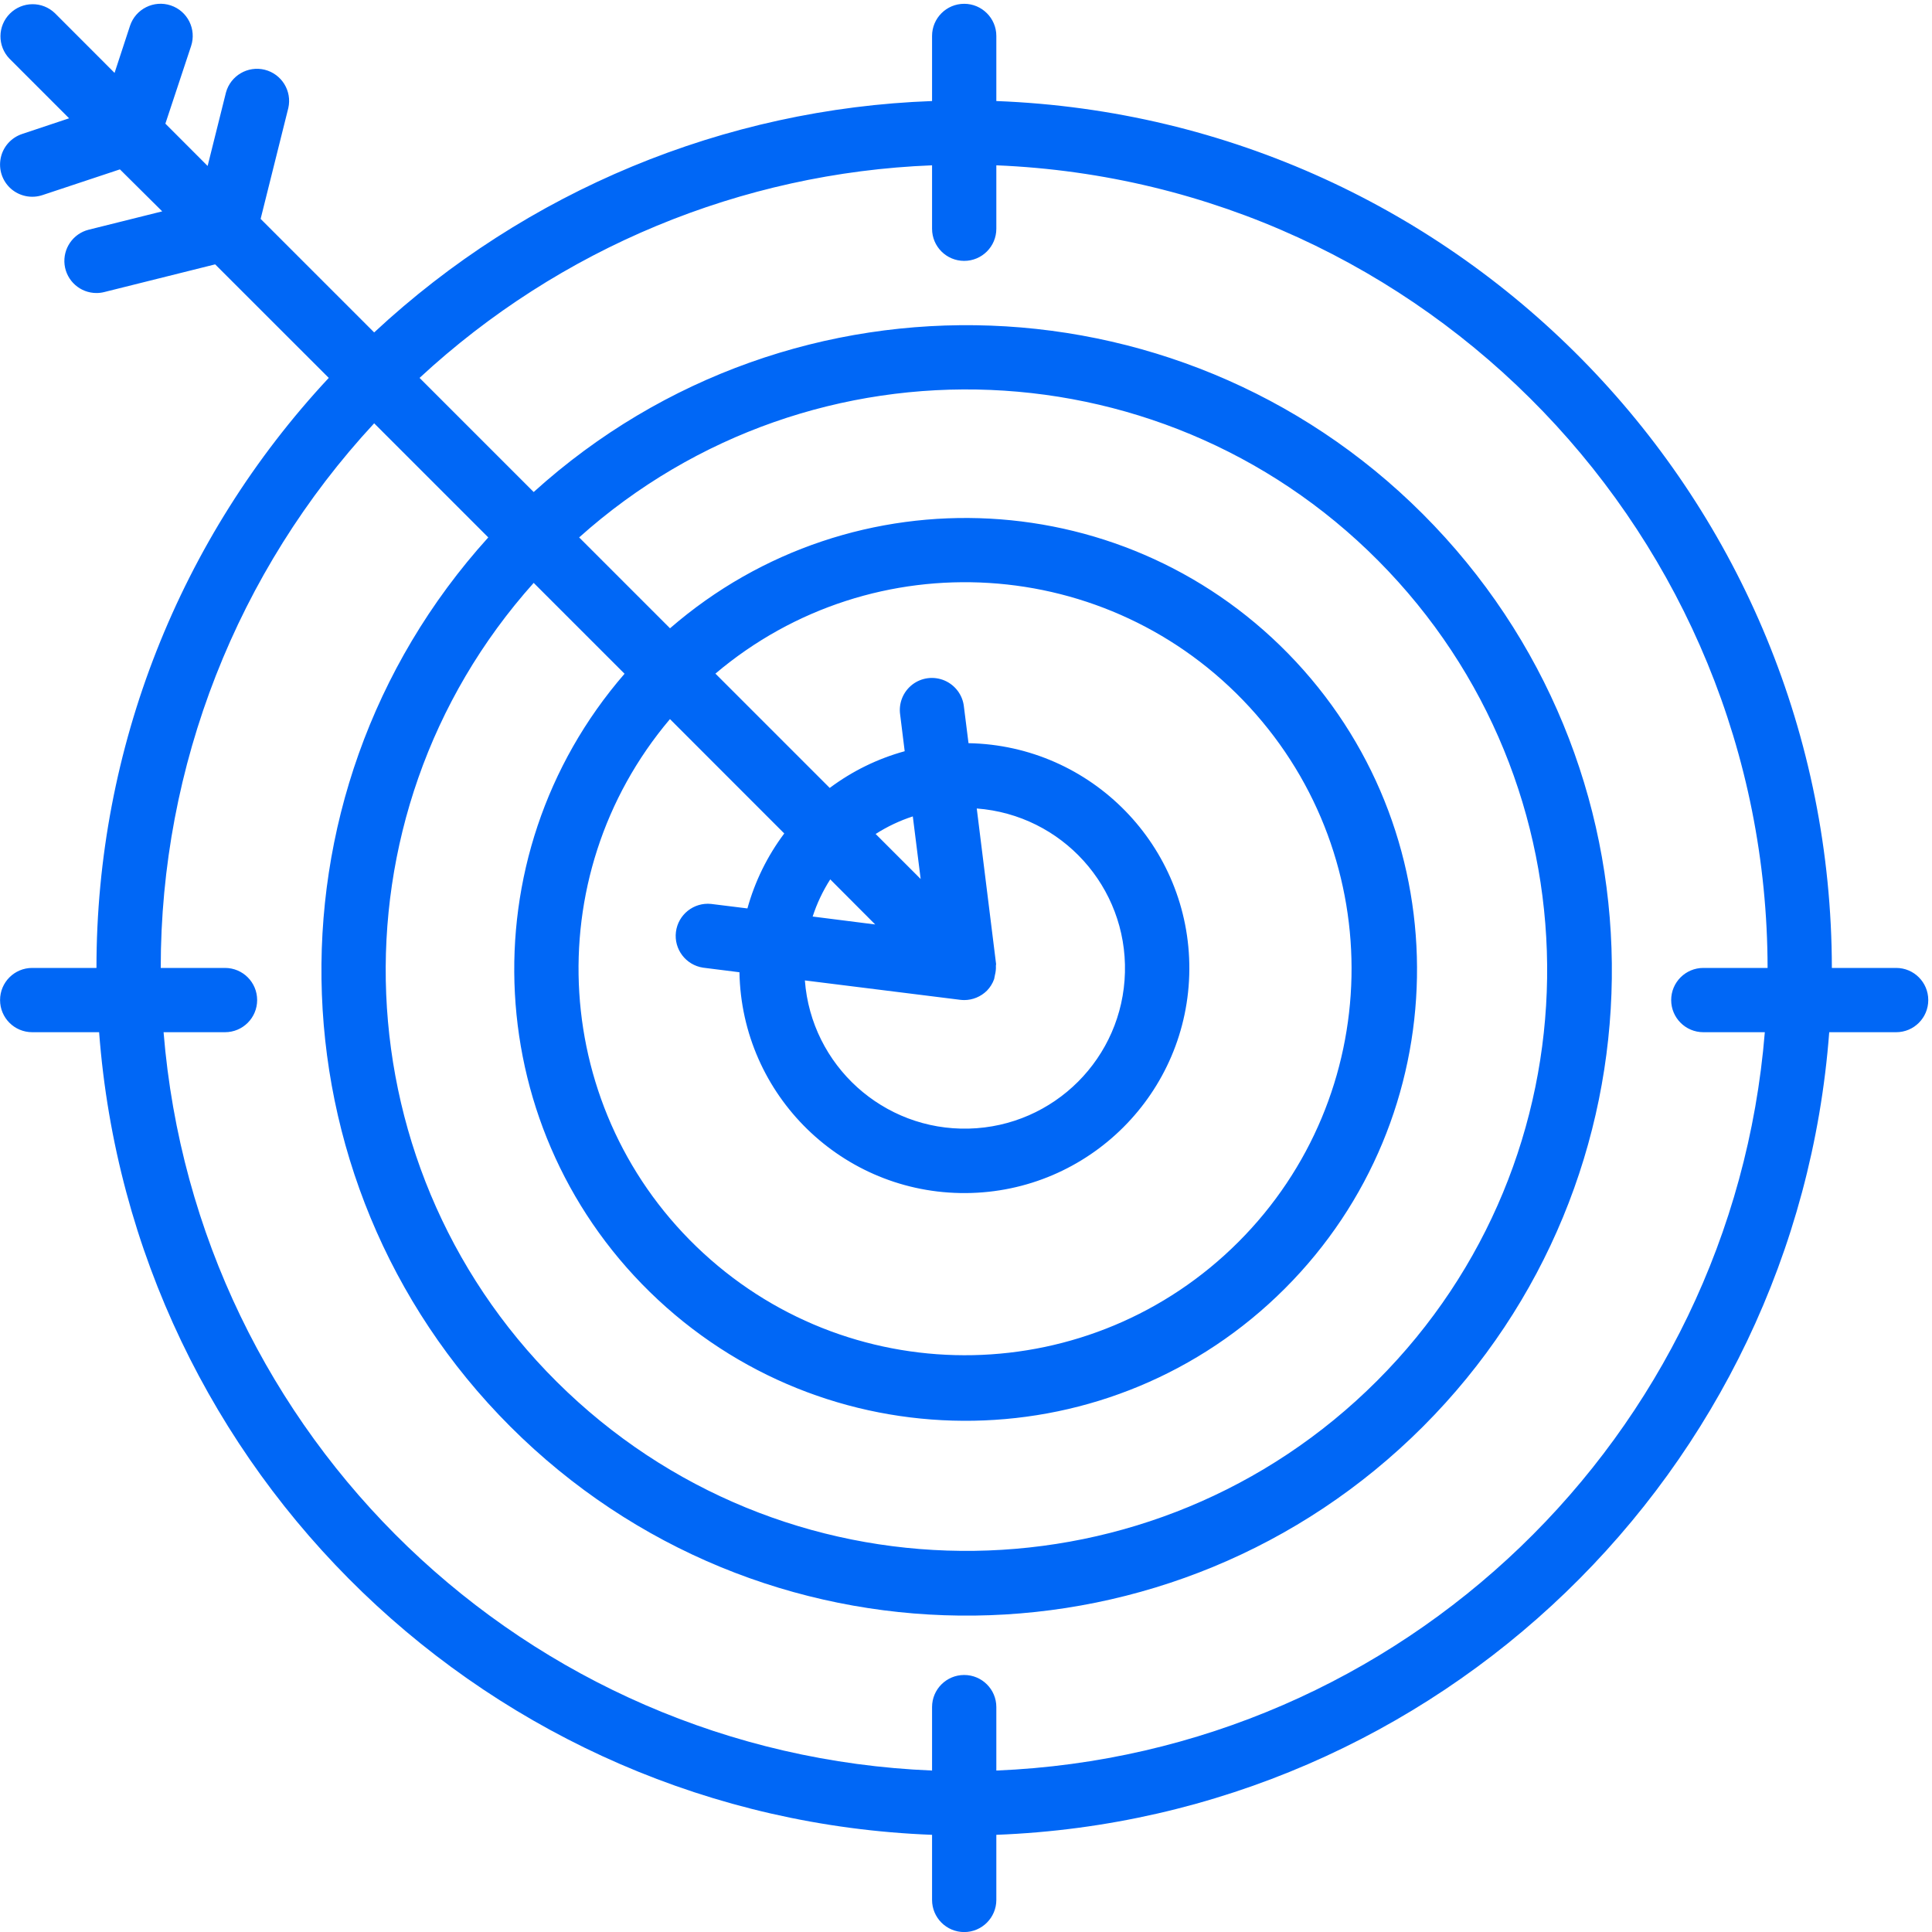
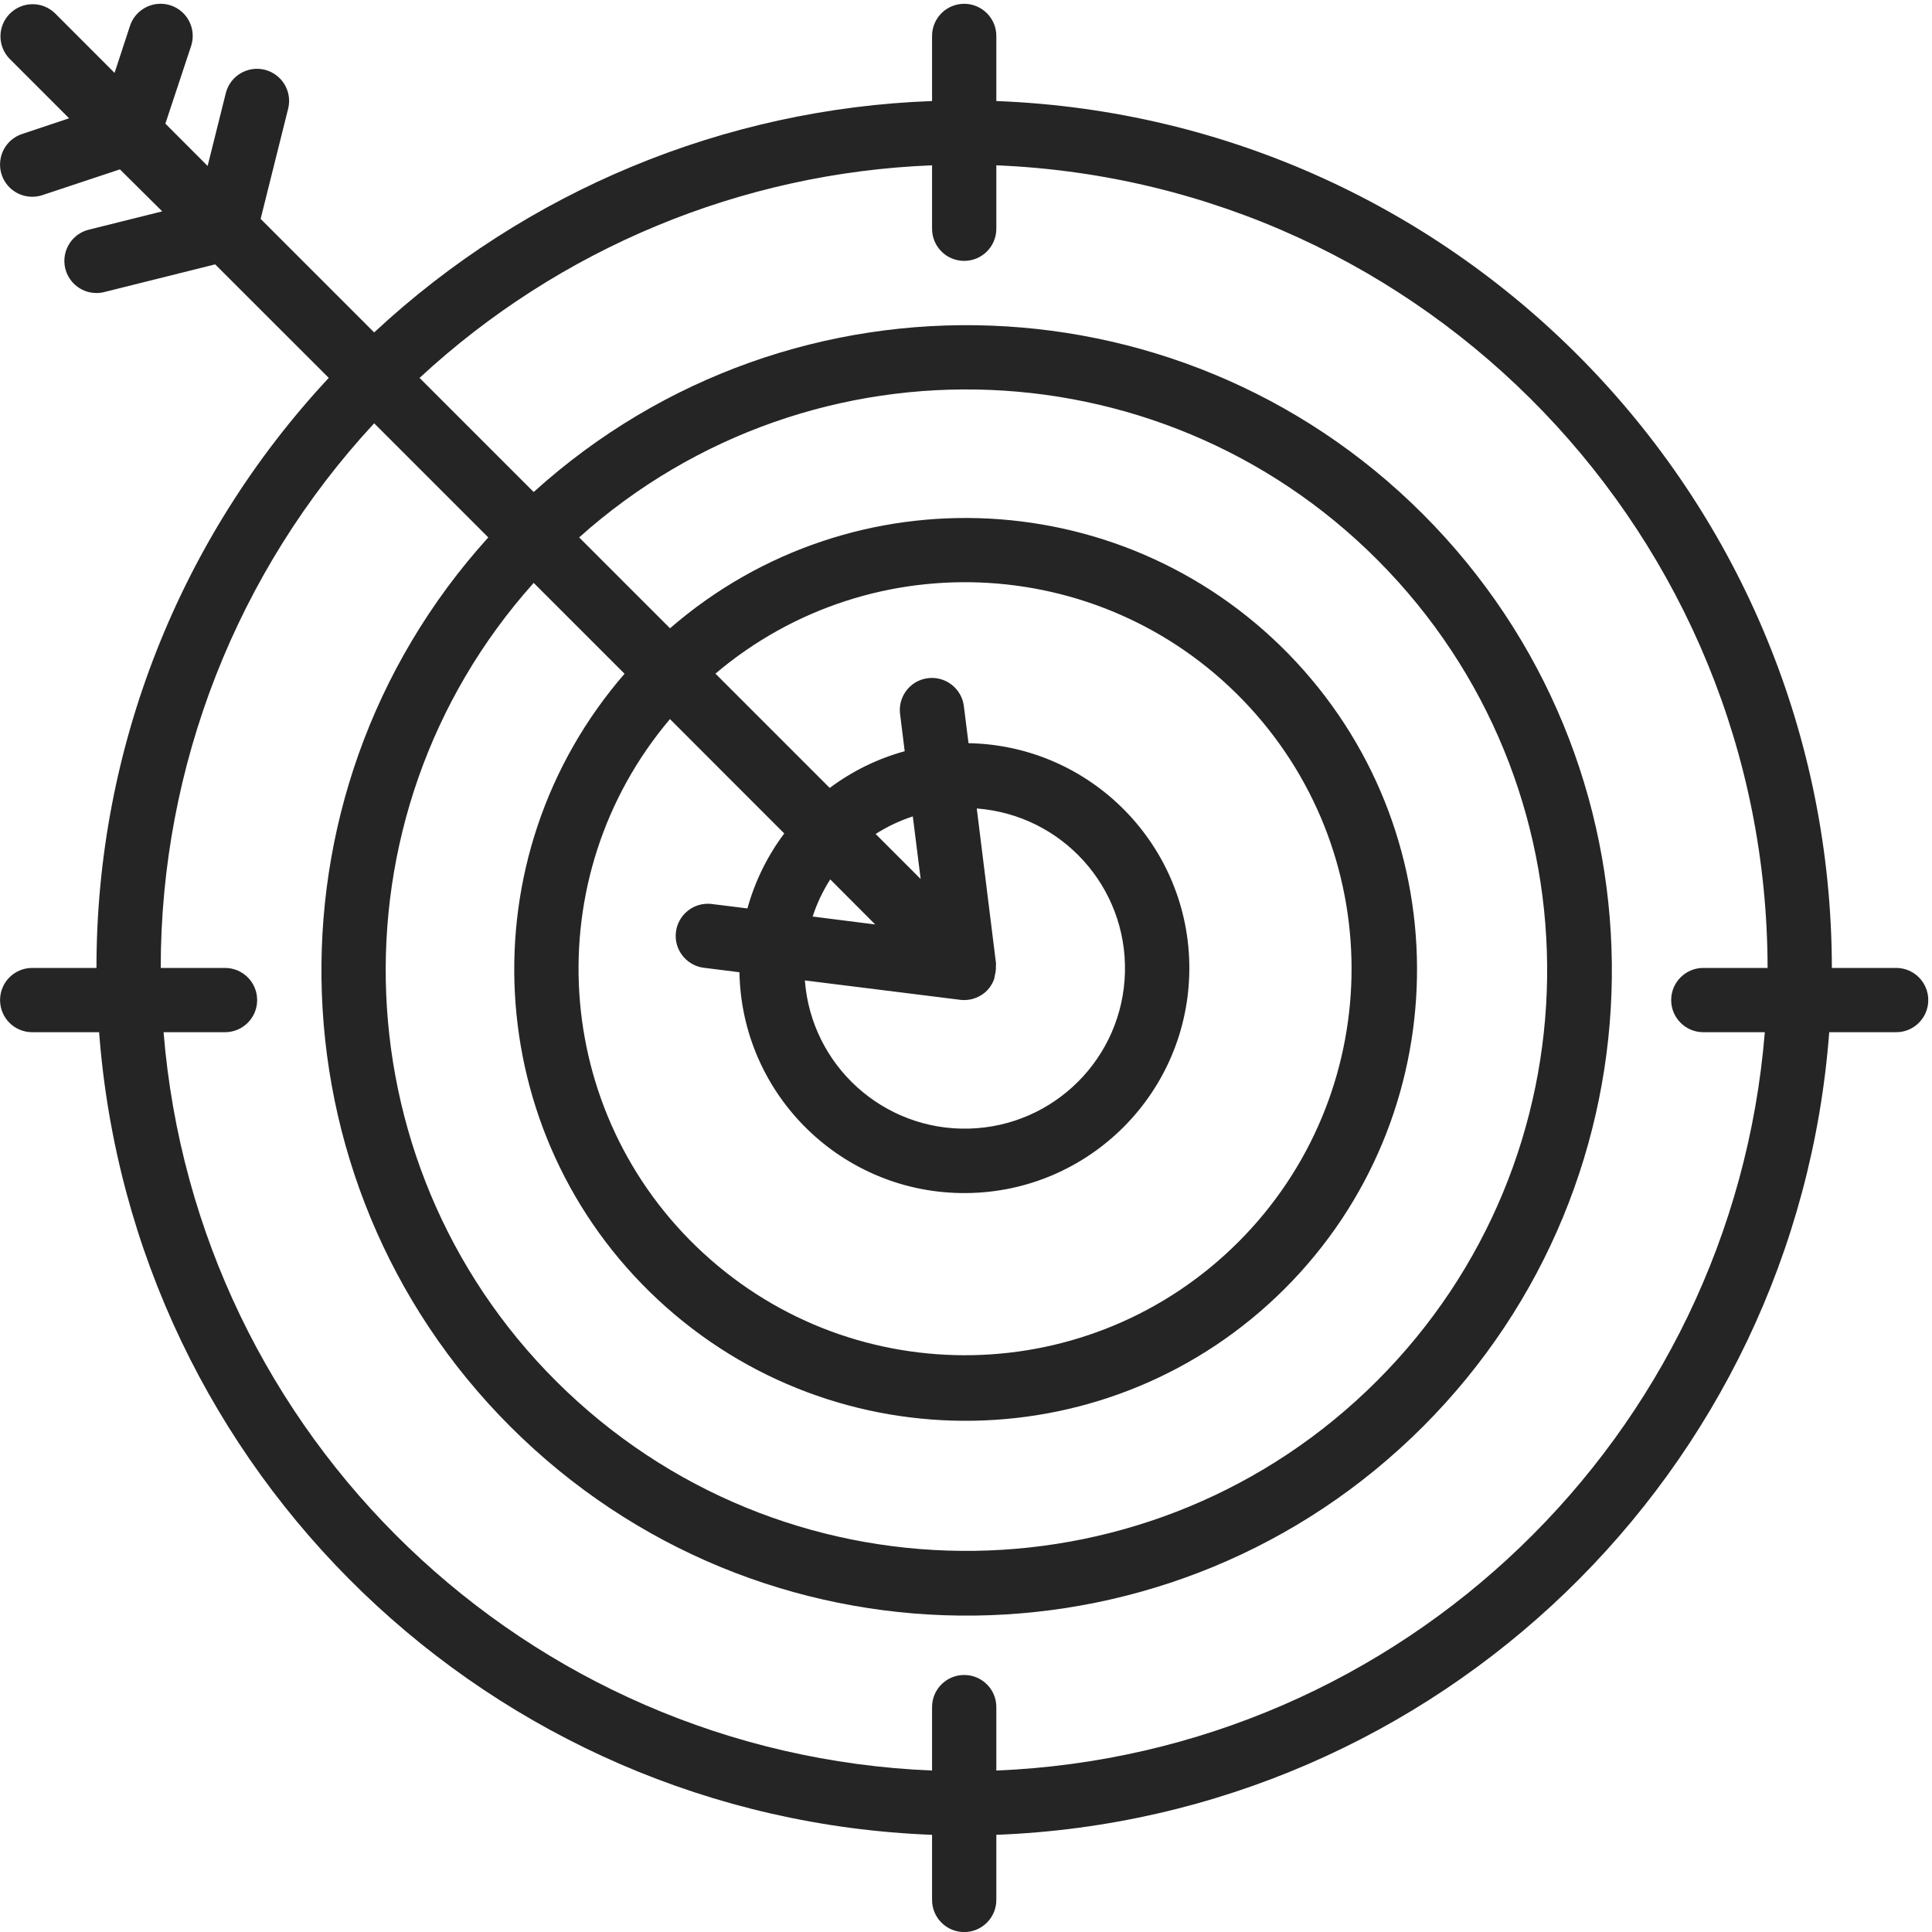
<svg xmlns="http://www.w3.org/2000/svg" width="30" height="30" viewBox="0 0 30 30">
-   <path fill="#0067F6" d="M29.444,15.03 L28.445,15.03 C28.436,7.787 22.708,1.844 15.471,1.569 L15.471,0.558 C15.471,0.283 15.247,0.059 14.972,0.059 C14.696,0.059 14.473,0.283 14.473,0.558 L14.473,1.569 C11.247,1.686 8.172,2.962 5.81,5.162 L4.047,3.399 L4.477,1.677 C4.537,1.413 4.374,1.149 4.111,1.083 C3.848,1.018 3.581,1.174 3.509,1.435 L3.224,2.577 L2.568,1.92 L2.967,0.716 C3.054,0.454 2.913,0.171 2.651,0.084 C2.389,-0.003 2.106,0.139 2.019,0.4 L1.779,1.132 L0.853,0.205 C0.657,0.016 0.346,0.019 0.153,0.212 C-0.039,0.404 -0.042,0.715 0.147,0.911 L1.073,1.837 L0.342,2.081 C0.173,2.138 0.046,2.28 0.011,2.455 C-0.025,2.63 0.035,2.81 0.168,2.929 C0.302,3.047 0.488,3.086 0.658,3.03 L1.862,2.63 L2.519,3.282 L1.377,3.567 C1.133,3.628 0.973,3.862 1.003,4.112 C1.034,4.362 1.246,4.55 1.498,4.55 C1.539,4.55 1.58,4.545 1.619,4.535 L3.341,4.105 L5.105,5.868 C2.785,8.355 1.496,11.629 1.498,15.03 L0.5,15.03 C0.224,15.03 0.001,15.253 0.001,15.529 C0.001,15.805 0.224,16.028 0.5,16.028 L1.539,16.028 C2.055,22.866 7.62,28.228 14.473,28.491 L14.473,29.502 C14.473,29.777 14.696,30.001 14.972,30.001 C15.247,30.001 15.471,29.777 15.471,29.502 L15.471,28.491 C22.323,28.228 27.888,22.866 28.404,16.028 L29.444,16.028 C29.719,16.028 29.942,15.805 29.942,15.529 C29.942,15.253 29.719,15.03 29.444,15.03 Z M15.471,27.493 L15.471,26.507 C15.471,26.232 15.247,26.009 14.972,26.009 C14.696,26.009 14.473,26.232 14.473,26.507 L14.473,27.493 C8.17,27.233 3.051,22.315 2.54,16.028 L3.494,16.028 C3.77,16.028 3.993,15.805 3.993,15.529 C3.993,15.253 3.77,15.03 3.494,15.03 L2.496,15.03 C2.494,11.894 3.678,8.873 5.81,6.573 L7.582,8.345 C3.934,12.376 4.166,18.58 8.104,22.327 C12.043,26.074 18.251,25.997 22.095,22.153 C25.938,18.309 26.016,12.101 22.269,8.162 C18.522,4.224 12.318,3.992 8.287,7.64 L6.515,5.868 C8.689,3.854 11.512,2.683 14.473,2.567 L14.473,3.552 C14.473,3.828 14.696,4.051 14.972,4.051 C15.247,4.051 15.471,3.828 15.471,3.552 L15.471,2.567 C22.157,2.842 27.439,8.338 27.447,15.03 L26.449,15.03 C26.174,15.03 25.95,15.253 25.95,15.529 C25.95,15.805 26.174,16.028 26.449,16.028 L27.404,16.028 C26.892,22.315 21.773,27.233 15.471,27.493 Z M9.698,10.462 C7.226,13.314 7.456,17.611 10.218,20.183 C12.98,22.754 17.282,22.678 19.951,20.009 C22.619,17.341 22.696,13.038 20.124,10.276 C17.552,7.514 13.255,7.284 10.404,9.756 L8.993,8.345 C12.631,5.089 18.201,5.32 21.557,8.867 C24.913,12.415 24.836,17.988 21.383,21.441 C17.93,24.894 12.356,24.971 8.809,21.615 C5.262,18.259 5.031,12.69 8.287,9.051 L9.698,10.462 Z M12.178,12.942 C11.916,13.291 11.722,13.686 11.606,14.106 L11.041,14.036 C10.772,14.009 10.53,14.202 10.496,14.47 C10.462,14.739 10.65,14.986 10.918,15.026 L11.482,15.097 C11.517,17.009 13.083,18.538 14.996,18.526 C16.909,18.514 18.456,16.967 18.468,15.054 C18.479,13.142 16.951,11.575 15.039,11.54 L14.968,10.976 C14.95,10.796 14.835,10.64 14.669,10.568 C14.502,10.496 14.31,10.52 14.167,10.63 C14.023,10.741 13.951,10.921 13.978,11.1 L14.048,11.665 C13.628,11.78 13.233,11.974 12.884,12.235 L11.109,10.46 C13.565,8.382 17.223,8.611 19.402,10.979 C21.581,13.347 21.504,17.011 19.229,19.286 C16.954,21.561 13.289,21.638 10.922,19.459 C8.554,17.281 8.325,13.623 10.403,11.166 L12.178,12.942 Z M14.91,15.525 C14.93,15.527 14.951,15.529 14.972,15.529 C15.104,15.529 15.231,15.476 15.325,15.383 C15.375,15.332 15.413,15.27 15.437,15.203 C15.442,15.183 15.446,15.163 15.449,15.142 C15.461,15.094 15.467,15.045 15.464,14.995 C15.464,14.986 15.468,14.978 15.467,14.968 L15.167,12.554 C16.49,12.654 17.502,13.773 17.468,15.099 C17.435,16.425 16.368,17.492 15.042,17.525 C13.717,17.558 12.598,16.546 12.498,15.224 L14.91,15.525 Z M14.296,13.649 L13.597,12.95 C13.777,12.835 13.971,12.743 14.174,12.677 L14.296,13.649 Z M13.59,14.355 L12.619,14.232 C12.685,14.028 12.777,13.835 12.892,13.655 L13.59,14.355 Z" />
+   <path fill="#252525" d="M29.444,15.03 L28.445,15.03 C28.436,7.787 22.708,1.844 15.471,1.569 L15.471,0.558 C15.471,0.283 15.247,0.059 14.972,0.059 C14.696,0.059 14.473,0.283 14.473,0.558 L14.473,1.569 C11.247,1.686 8.172,2.962 5.81,5.162 L4.047,3.399 L4.477,1.677 C4.537,1.413 4.374,1.149 4.111,1.083 C3.848,1.018 3.581,1.174 3.509,1.435 L3.224,2.577 L2.568,1.92 L2.967,0.716 C3.054,0.454 2.913,0.171 2.651,0.084 C2.389,-0.003 2.106,0.139 2.019,0.4 L1.779,1.132 L0.853,0.205 C0.657,0.016 0.346,0.019 0.153,0.212 C-0.039,0.404 -0.042,0.715 0.147,0.911 L1.073,1.837 L0.342,2.081 C0.173,2.138 0.046,2.28 0.011,2.455 C-0.025,2.63 0.035,2.81 0.168,2.929 C0.302,3.047 0.488,3.086 0.658,3.03 L1.862,2.63 L2.519,3.282 L1.377,3.567 C1.133,3.628 0.973,3.862 1.003,4.112 C1.034,4.362 1.246,4.55 1.498,4.55 C1.539,4.55 1.58,4.545 1.619,4.535 L3.341,4.105 L5.105,5.868 C2.785,8.355 1.496,11.629 1.498,15.03 L0.5,15.03 C0.224,15.03 0.001,15.253 0.001,15.529 C0.001,15.805 0.224,16.028 0.5,16.028 L1.539,16.028 C2.055,22.866 7.62,28.228 14.473,28.491 L14.473,29.502 C14.473,29.777 14.696,30.001 14.972,30.001 C15.247,30.001 15.471,29.777 15.471,29.502 L15.471,28.491 C22.323,28.228 27.888,22.866 28.404,16.028 L29.444,16.028 C29.719,16.028 29.942,15.805 29.942,15.529 C29.942,15.253 29.719,15.03 29.444,15.03 Z M15.471,27.493 L15.471,26.507 C15.471,26.232 15.247,26.009 14.972,26.009 C14.696,26.009 14.473,26.232 14.473,26.507 L14.473,27.493 C8.17,27.233 3.051,22.315 2.54,16.028 L3.494,16.028 C3.77,16.028 3.993,15.805 3.993,15.529 C3.993,15.253 3.77,15.03 3.494,15.03 L2.496,15.03 C2.494,11.894 3.678,8.873 5.81,6.573 L7.582,8.345 C3.934,12.376 4.166,18.58 8.104,22.327 C12.043,26.074 18.251,25.997 22.095,22.153 C25.938,18.309 26.016,12.101 22.269,8.162 C18.522,4.224 12.318,3.992 8.287,7.64 L6.515,5.868 C8.689,3.854 11.512,2.683 14.473,2.567 L14.473,3.552 C14.473,3.828 14.696,4.051 14.972,4.051 C15.247,4.051 15.471,3.828 15.471,3.552 L15.471,2.567 C22.157,2.842 27.439,8.338 27.447,15.03 L26.449,15.03 C26.174,15.03 25.95,15.253 25.95,15.529 C25.95,15.805 26.174,16.028 26.449,16.028 L27.404,16.028 C26.892,22.315 21.773,27.233 15.471,27.493 Z M9.698,10.462 C7.226,13.314 7.456,17.611 10.218,20.183 C12.98,22.754 17.282,22.678 19.951,20.009 C22.619,17.341 22.696,13.038 20.124,10.276 C17.552,7.514 13.255,7.284 10.404,9.756 L8.993,8.345 C12.631,5.089 18.201,5.32 21.557,8.867 C24.913,12.415 24.836,17.988 21.383,21.441 C17.93,24.894 12.356,24.971 8.809,21.615 C5.262,18.259 5.031,12.69 8.287,9.051 L9.698,10.462 Z M12.178,12.942 C11.916,13.291 11.722,13.686 11.606,14.106 L11.041,14.036 C10.772,14.009 10.53,14.202 10.496,14.47 C10.462,14.739 10.65,14.986 10.918,15.026 L11.482,15.097 C11.517,17.009 13.083,18.538 14.996,18.526 C16.909,18.514 18.456,16.967 18.468,15.054 C18.479,13.142 16.951,11.575 15.039,11.54 L14.968,10.976 C14.95,10.796 14.835,10.64 14.669,10.568 C14.502,10.496 14.31,10.52 14.167,10.63 C14.023,10.741 13.951,10.921 13.978,11.1 L14.048,11.665 C13.628,11.78 13.233,11.974 12.884,12.235 L11.109,10.46 C13.565,8.382 17.223,8.611 19.402,10.979 C21.581,13.347 21.504,17.011 19.229,19.286 C16.954,21.561 13.289,21.638 10.922,19.459 C8.554,17.281 8.325,13.623 10.403,11.166 L12.178,12.942 Z M14.91,15.525 C14.93,15.527 14.951,15.529 14.972,15.529 C15.104,15.529 15.231,15.476 15.325,15.383 C15.375,15.332 15.413,15.27 15.437,15.203 C15.442,15.183 15.446,15.163 15.449,15.142 C15.461,15.094 15.467,15.045 15.464,14.995 C15.464,14.986 15.468,14.978 15.467,14.968 L15.167,12.554 C16.49,12.654 17.502,13.773 17.468,15.099 C17.435,16.425 16.368,17.492 15.042,17.525 C13.717,17.558 12.598,16.546 12.498,15.224 L14.91,15.525 Z M14.296,13.649 L13.597,12.95 C13.777,12.835 13.971,12.743 14.174,12.677 L14.296,13.649 Z M13.59,14.355 L12.619,14.232 C12.685,14.028 12.777,13.835 12.892,13.655 L13.59,14.355 Z" />
</svg>
